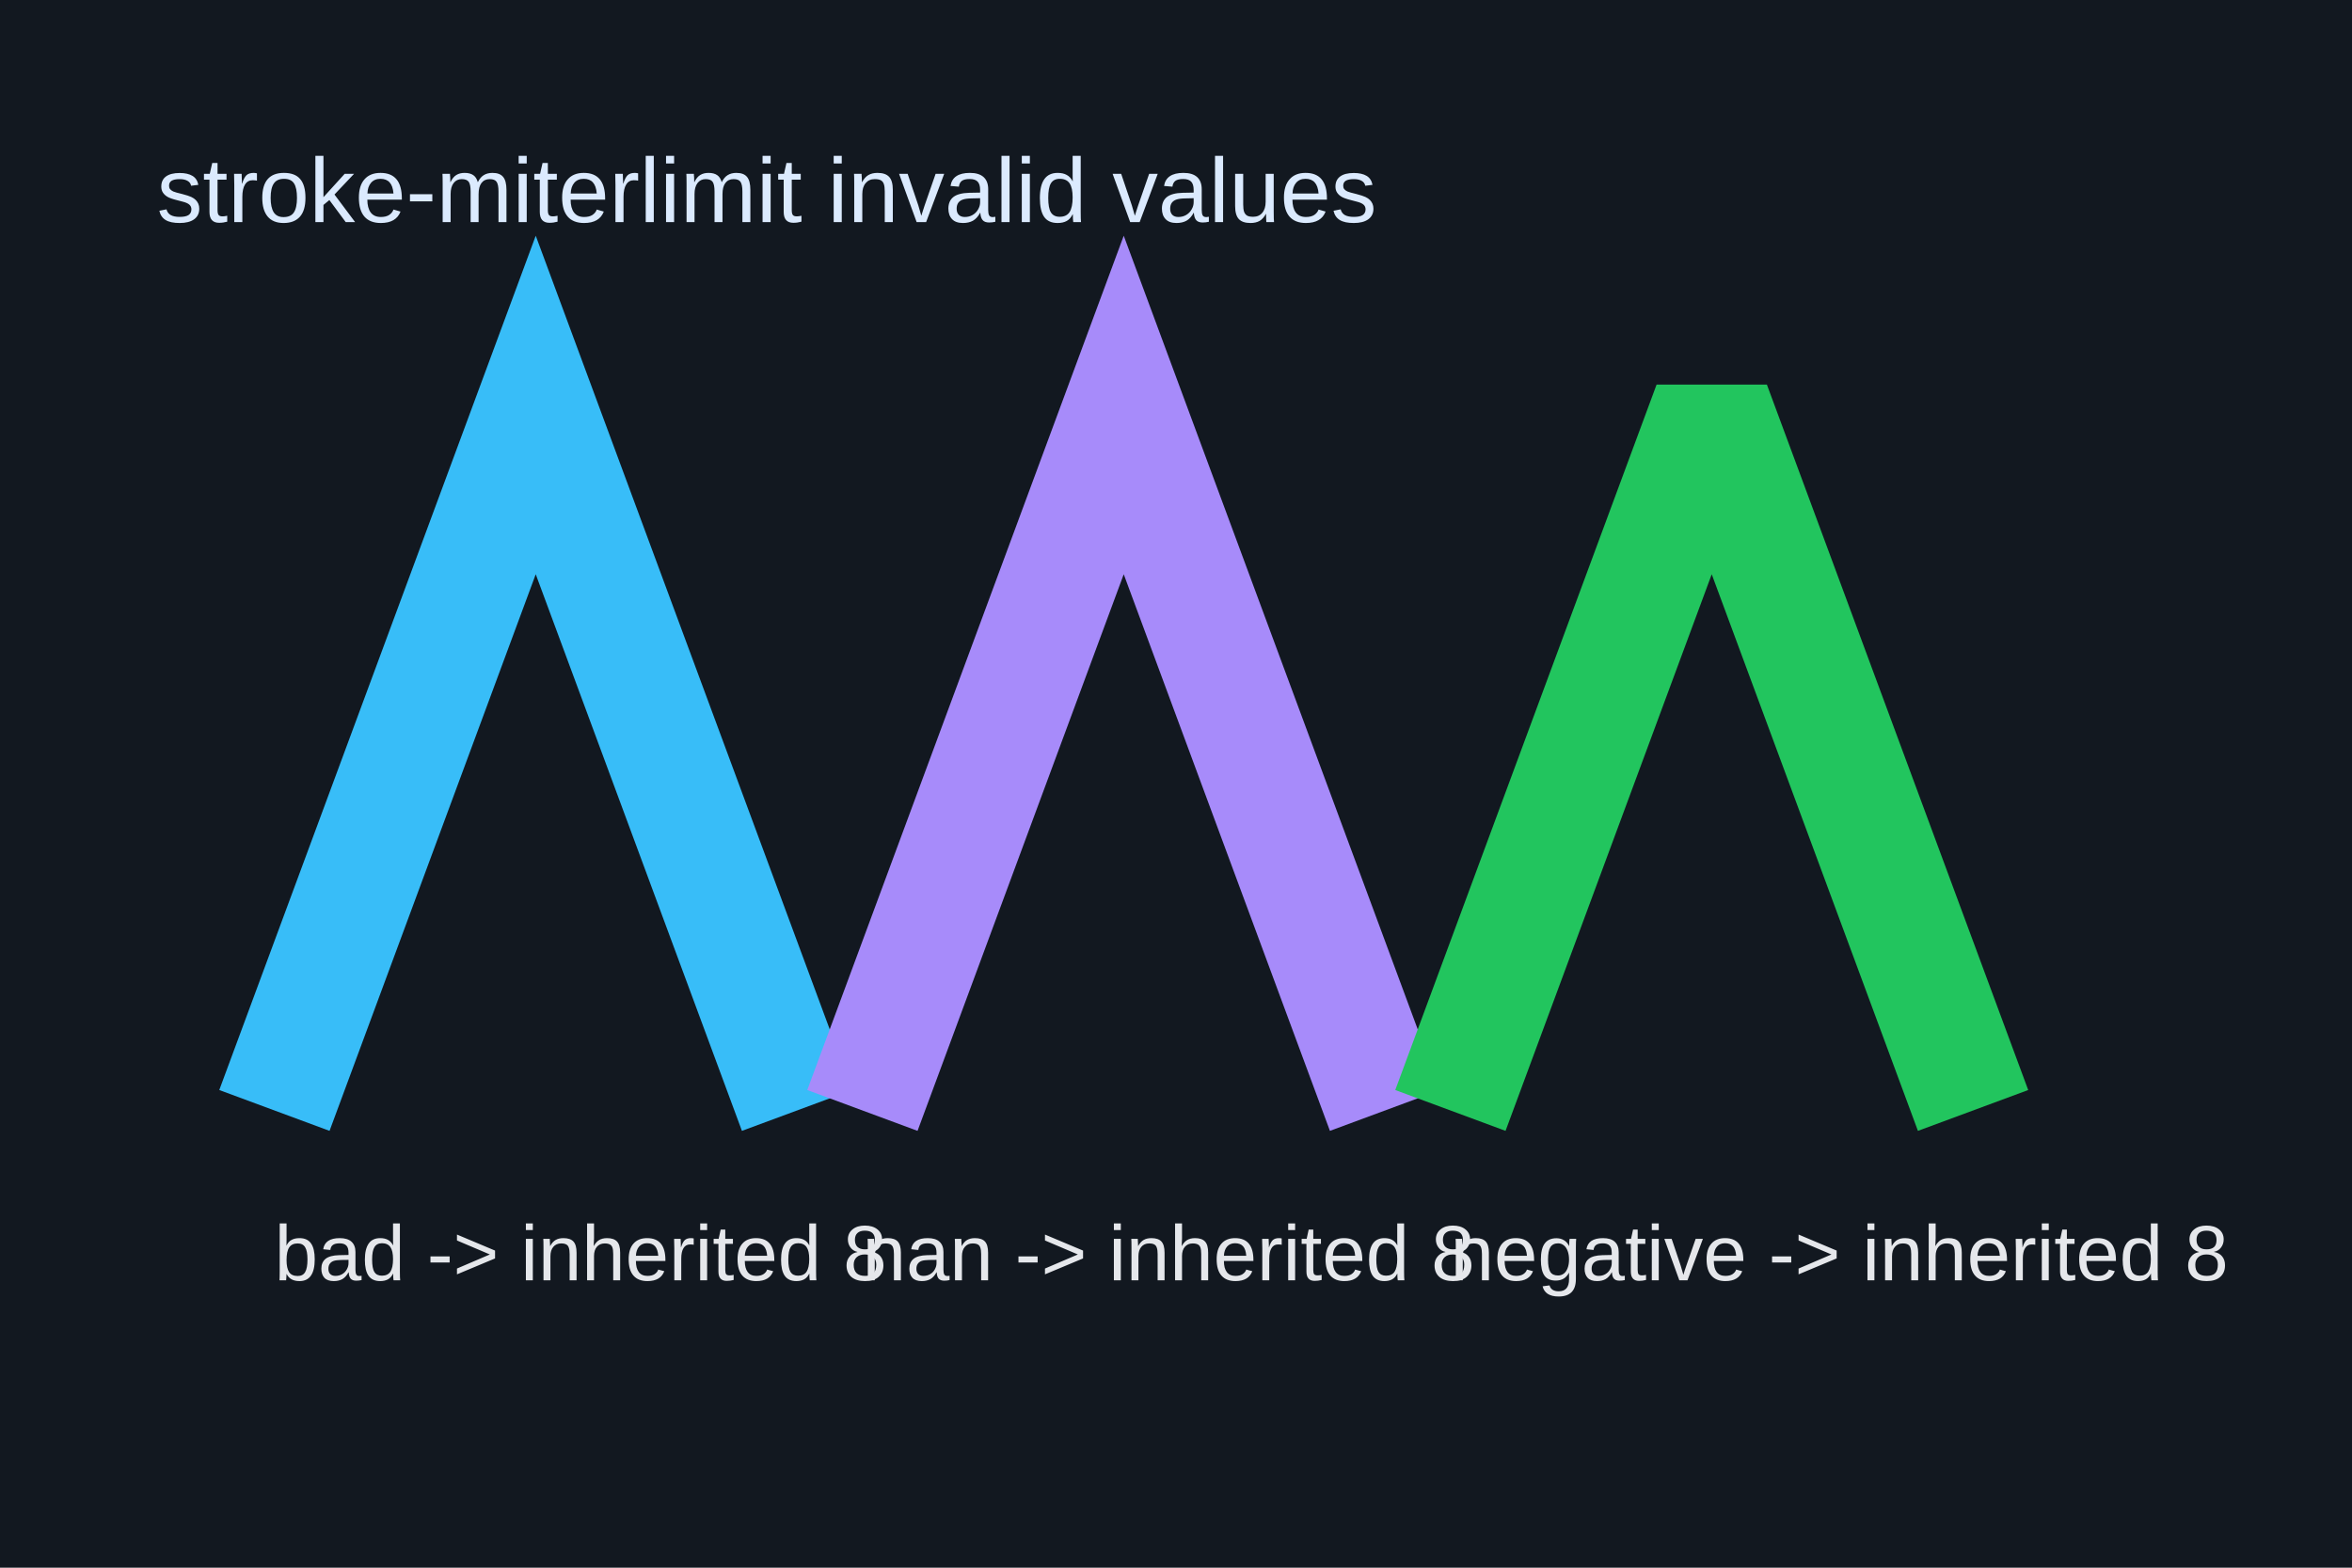
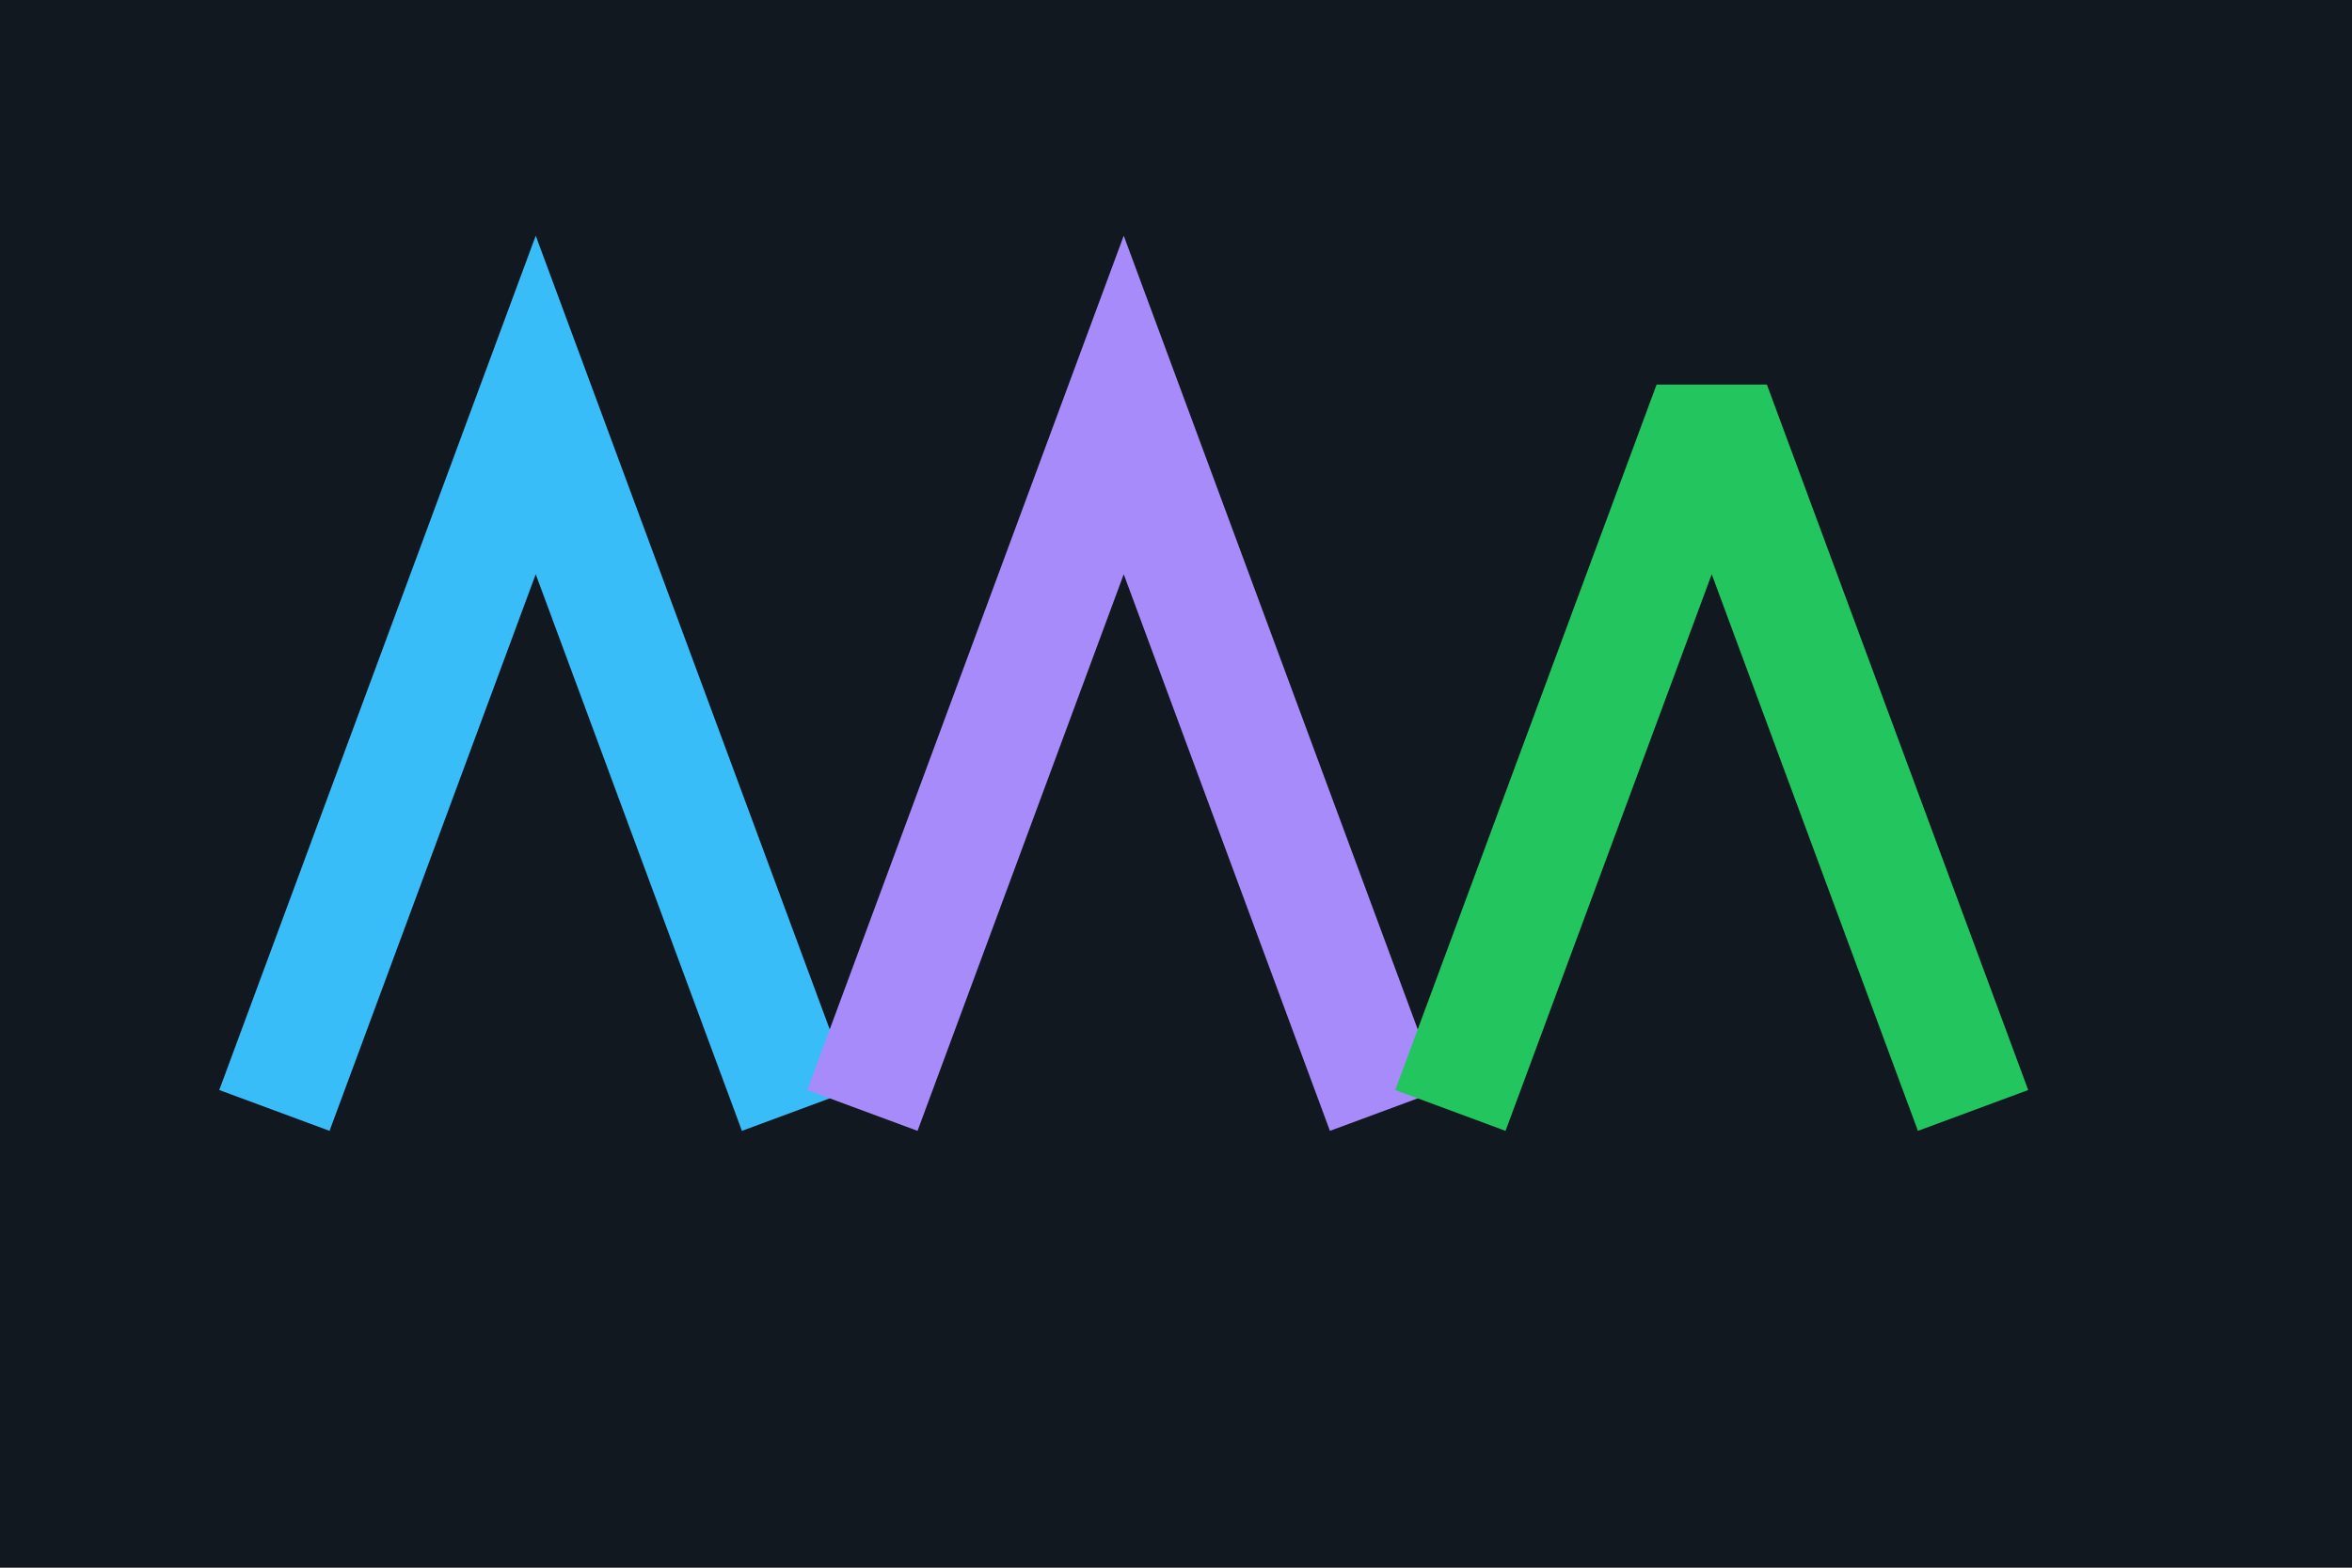
<svg xmlns="http://www.w3.org/2000/svg" viewBox="0 0 360 240">
  <rect width="360" height="240" fill="#121820" />
-   <text x="24" y="34" font-family="Arial" font-size="14" fill="#dbeafe">stroke-miterlimit invalid values</text>
  <g fill="none" stroke-width="18" stroke-linejoin="miter" stroke-miterlimit="8">
    <path d="M42 170 L82 62 L122 170" stroke="#38bdf8" stroke-miterlimit="bad" />
    <path d="M132 170 L172 62 L212 170" stroke="#a78bfa" stroke-miterlimit="nan" />
    <path d="M222 170 L262 62 L302 170" stroke="#22c55e" stroke-miterlimit="-2" />
  </g>
-   <g font-family="Arial" font-size="12" fill="#e5e7eb">
-     <text x="42" y="196">bad -&gt; inherited 8</text>
-     <text x="132" y="196">nan -&gt; inherited 8</text>
-     <text x="222" y="196">negative -&gt; inherited 8</text>
-   </g>
</svg>
